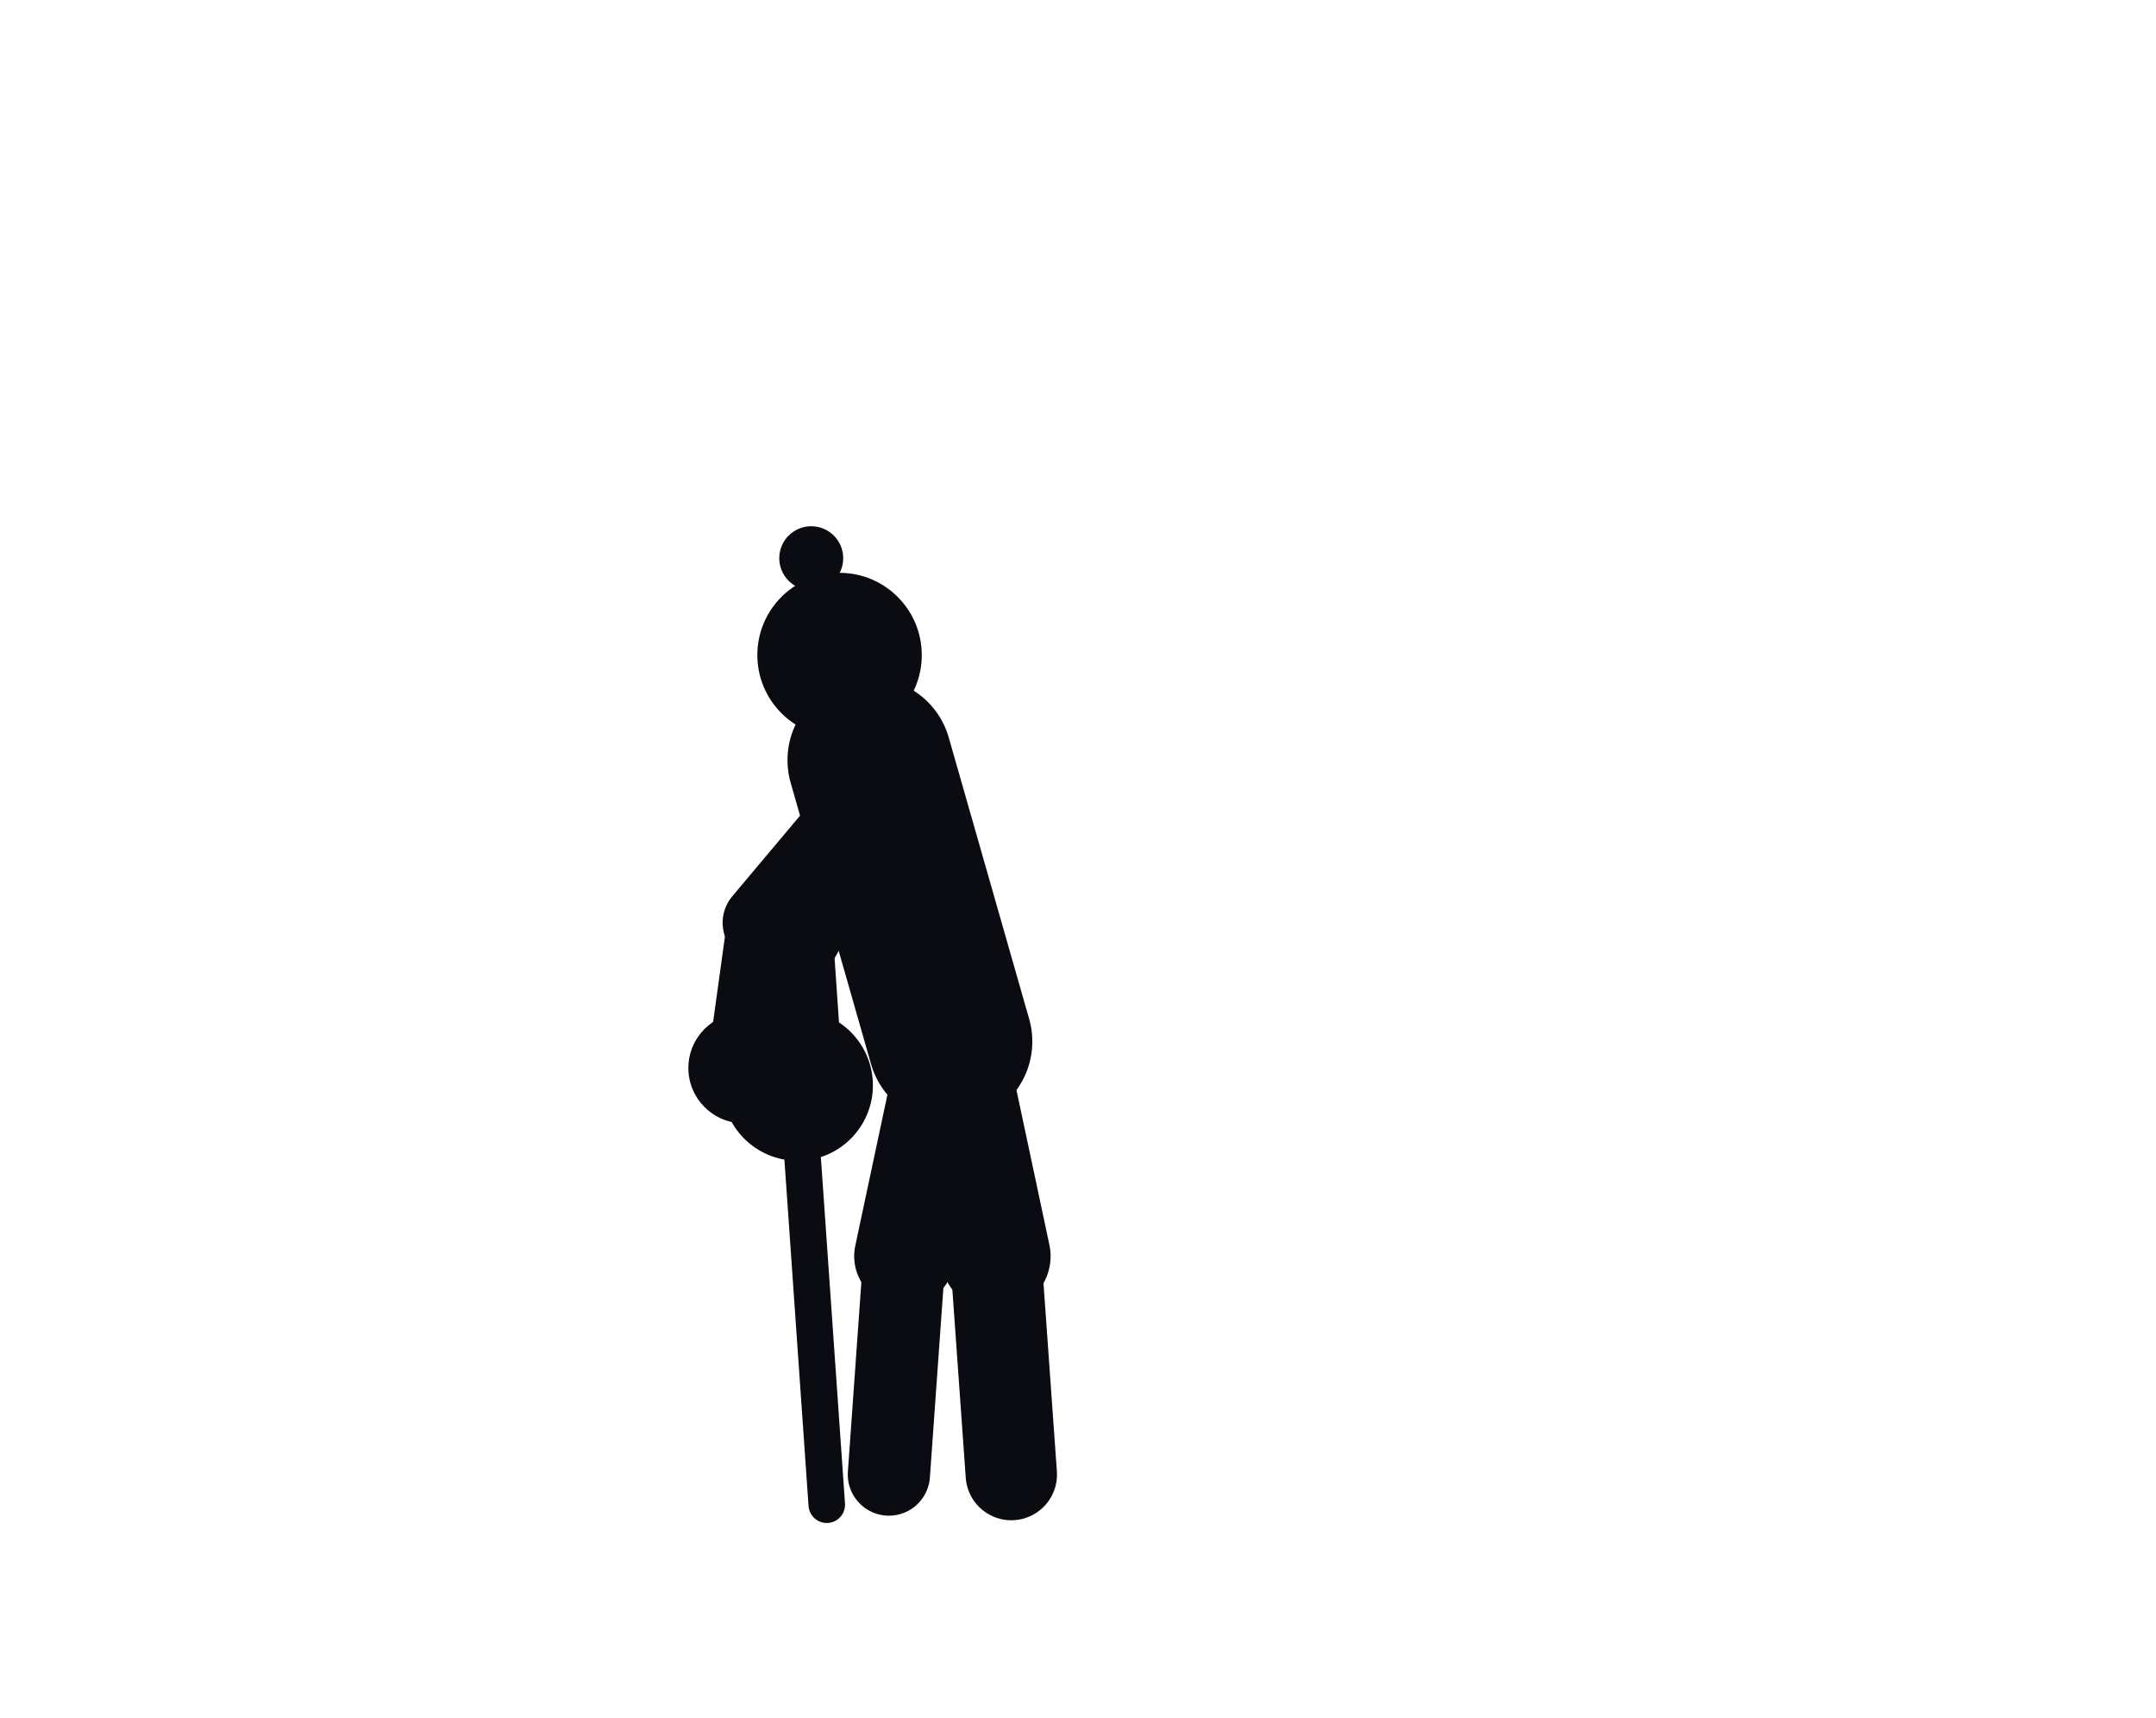
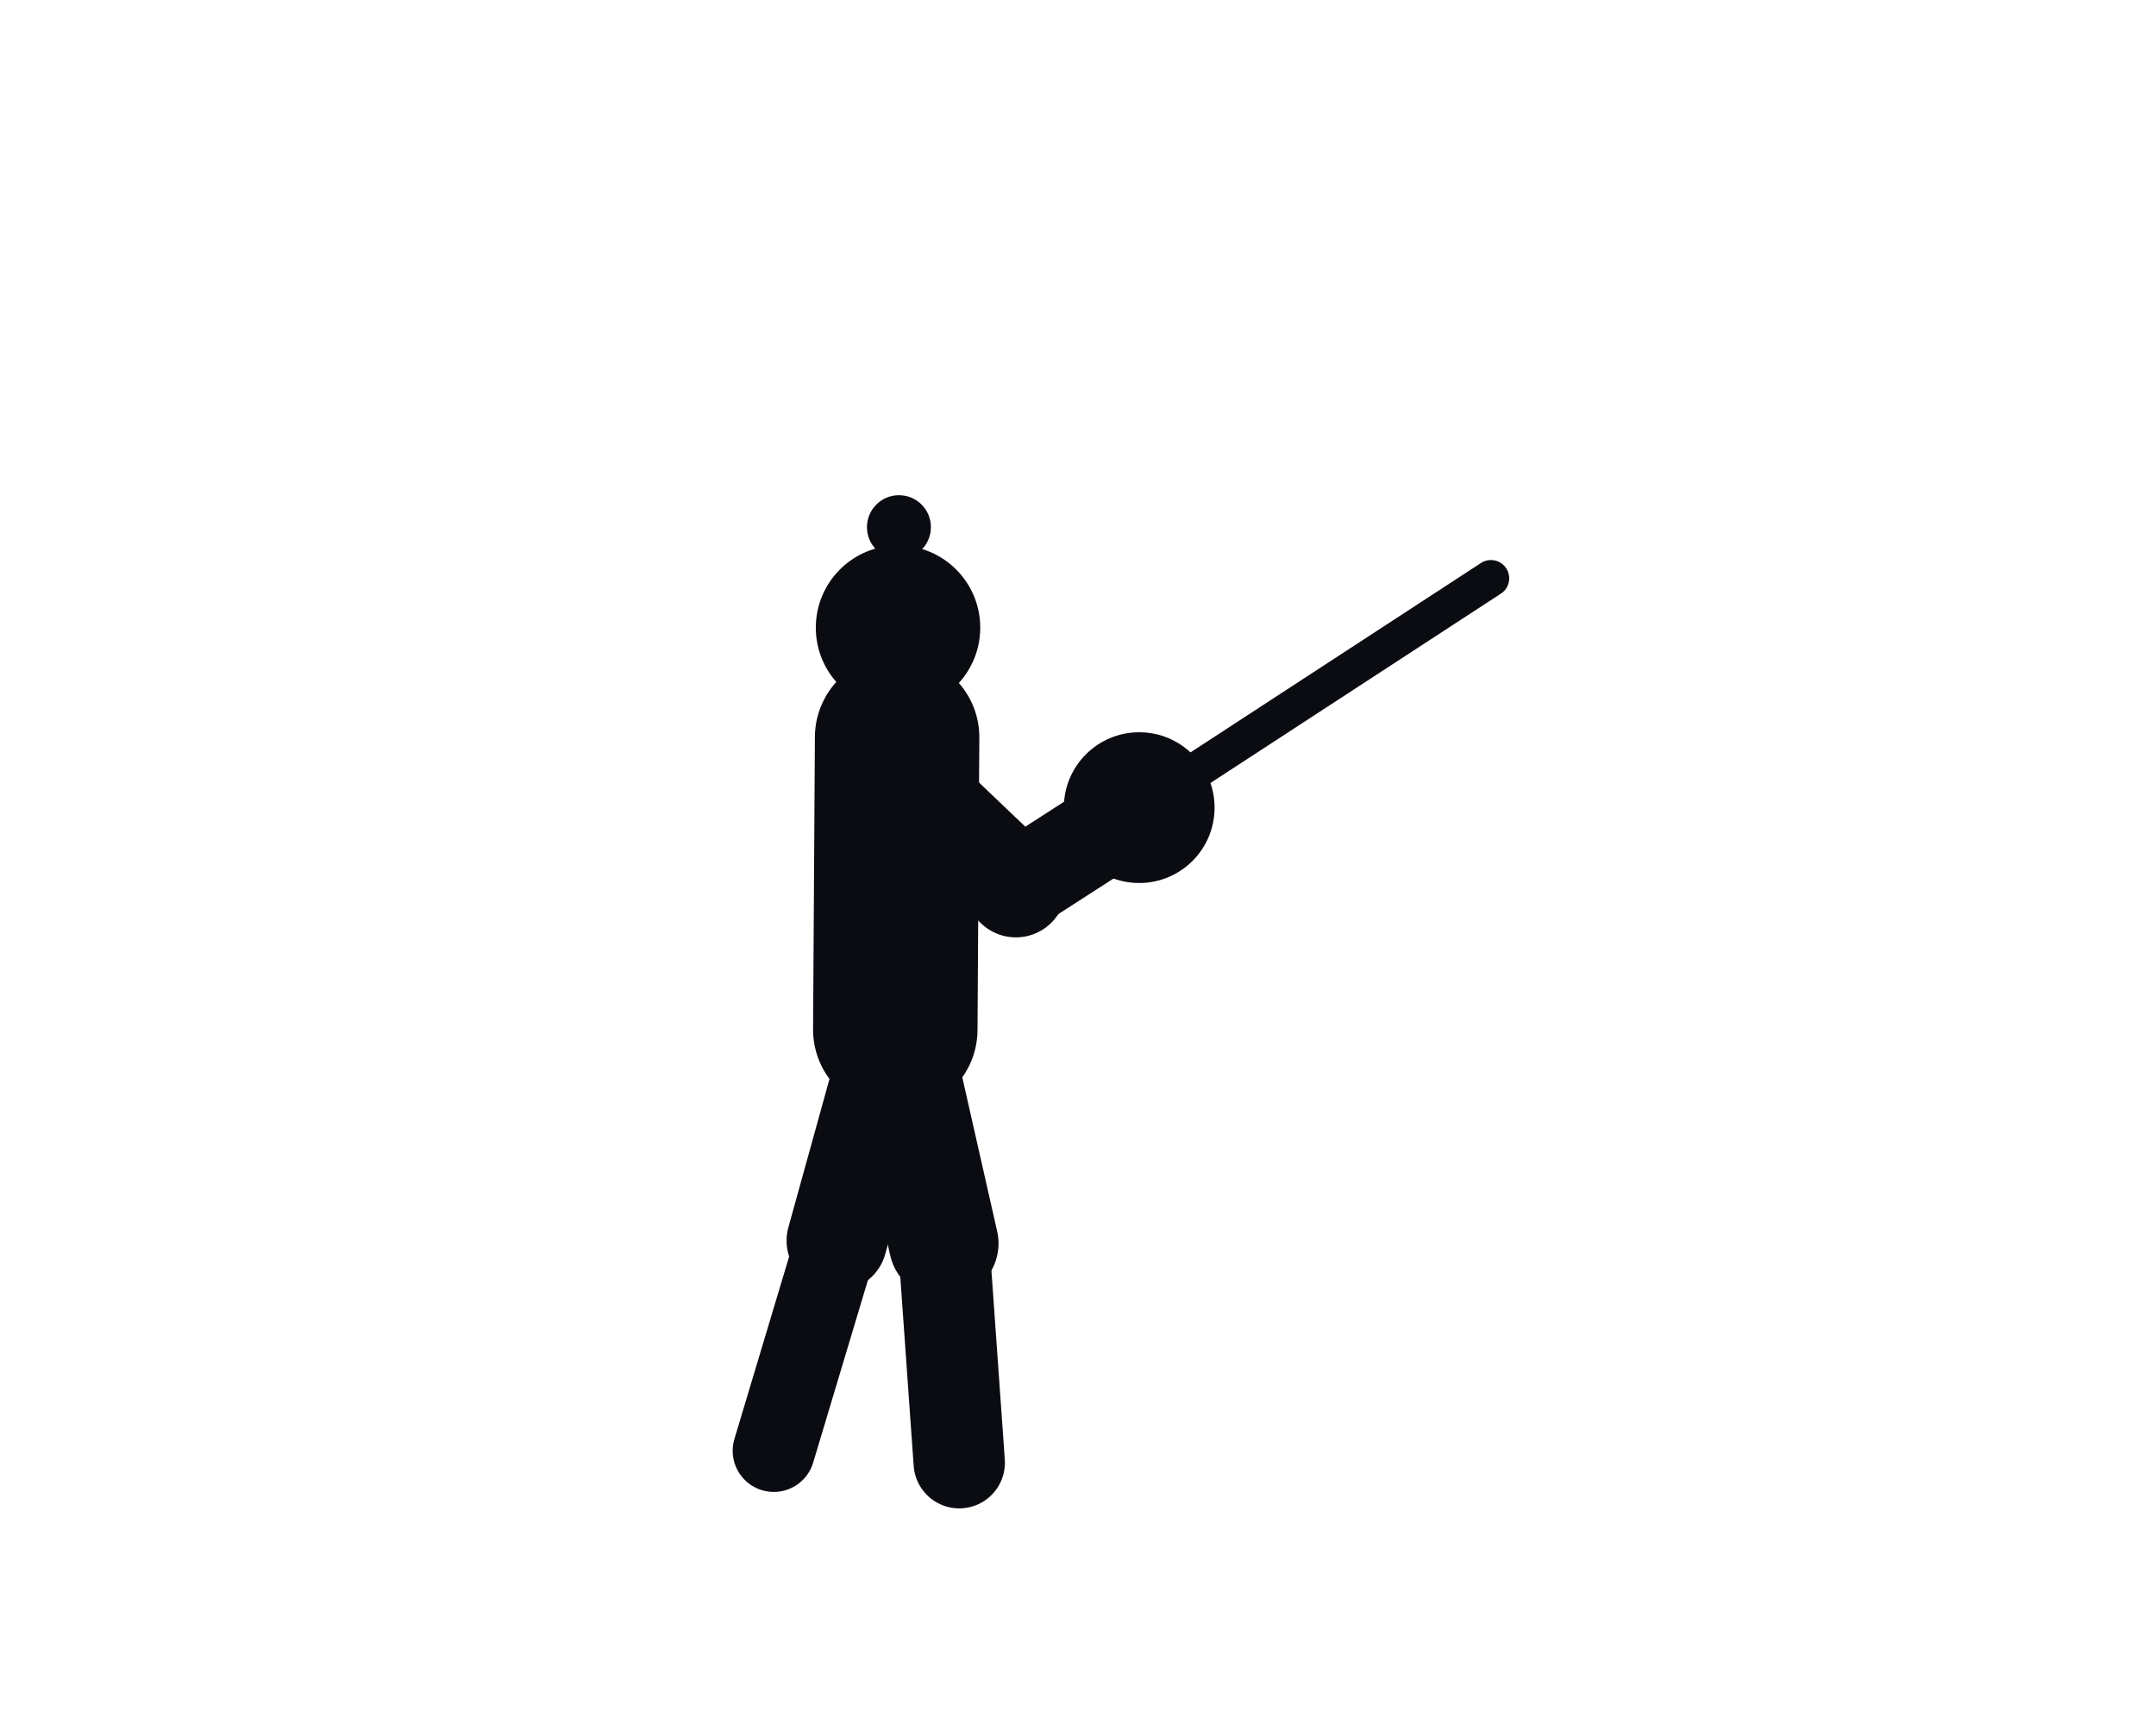
<svg xmlns="http://www.w3.org/2000/svg" viewBox="-52 -20 236 188" width="236" height="188">
-   <line x1="52.0" y1="94.0" x2="47.0" y2="117.5" stroke="#0a0c12" stroke-width="11" stroke-linecap="round" />
-   <line x1="47.0" y1="117.5" x2="45.3" y2="141.4" stroke="#0a0c12" stroke-width="9" stroke-linecap="round" />
-   <line x1="43.2" y1="67.2" x2="31.6" y2="81.0" stroke="#0a0c12" stroke-width="9" stroke-linecap="round" />
-   <line x1="31.6" y1="81.0" x2="29.4" y2="96.9" stroke="#0a0c12" stroke-width="8" stroke-linecap="round" />
-   <circle cx="29.4" cy="96.9" r="6.05" fill="#0a0c12" />
-   <line x1="52.0" y1="94.0" x2="43.2" y2="63.2" stroke="#0a0c12" stroke-width="18" stroke-linecap="round" />
-   <circle cx="39.9" cy="51.7" r="9" fill="#0a0c12" />
-   <circle cx="36.8" cy="41.1" r="3.5" fill="#0a0c12" />
-   <line x1="52.0" y1="94.0" x2="57.0" y2="117.5" stroke="#0a0c12" stroke-width="12" stroke-linecap="round" />
-   <line x1="57.0" y1="117.5" x2="58.7" y2="141.4" stroke="#0a0c12" stroke-width="10" stroke-linecap="round" />
-   <line x1="43.2" y1="67.2" x2="34.2" y2="82.8" stroke="#0a0c12" stroke-width="11" stroke-linecap="round" />
-   <line x1="34.2" y1="82.8" x2="35.3" y2="98.8" stroke="#0a0c12" stroke-width="10" stroke-linecap="round" />
-   <circle cx="35.3" cy="98.8" r="8.25" fill="#0a0c12" />
-   <line x1="35.3" y1="98.8" x2="38.5" y2="144.7" stroke="#0a0c12" stroke-width="4" stroke-linecap="round" />
+   <line x1="46.0" y1="92.7" x2="39.6" y2="115.8" stroke="#0a0c12" stroke-width="11" stroke-linecap="round" />
+   <line x1="39.6" y1="115.8" x2="32.7" y2="138.8" stroke="#0a0c12" stroke-width="9" stroke-linecap="round" />
+   <line x1="46.2" y1="64.7" x2="58.7" y2="77.7" stroke="#0a0c12" stroke-width="9" stroke-linecap="round" />
+   <line x1="58.7" y1="77.7" x2="72.6" y2="69.8" stroke="#0a0c12" stroke-width="8" stroke-linecap="round" />
+   <circle cx="72.6" cy="69.8" r="6.05" fill="#0a0c12" />
+   <line x1="46.0" y1="92.7" x2="46.2" y2="60.7" stroke="#0a0c12" stroke-width="18" stroke-linecap="round" />
+   <circle cx="46.3" cy="48.7" r="9" fill="#0a0c12" />
+   <circle cx="46.4" cy="37.7" r="3.5" fill="#0a0c12" />
+   <line x1="46.0" y1="92.7" x2="51.3" y2="116.1" stroke="#0a0c12" stroke-width="12" stroke-linecap="round" />
+   <line x1="51.3" y1="116.1" x2="53.0" y2="140.1" stroke="#0a0c12" stroke-width="10" stroke-linecap="round" />
+   <line x1="46.2" y1="64.7" x2="59.2" y2="77.1" stroke="#0a0c12" stroke-width="11" stroke-linecap="round" />
+   <line x1="59.2" y1="77.1" x2="72.7" y2="68.4" stroke="#0a0c12" stroke-width="10" stroke-linecap="round" />
+   <circle cx="72.7" cy="68.4" r="8.25" fill="#0a0c12" />
+   <line x1="72.7" y1="68.4" x2="111.2" y2="43.3" stroke="#0a0c12" stroke-width="4" stroke-linecap="round" />
</svg>
